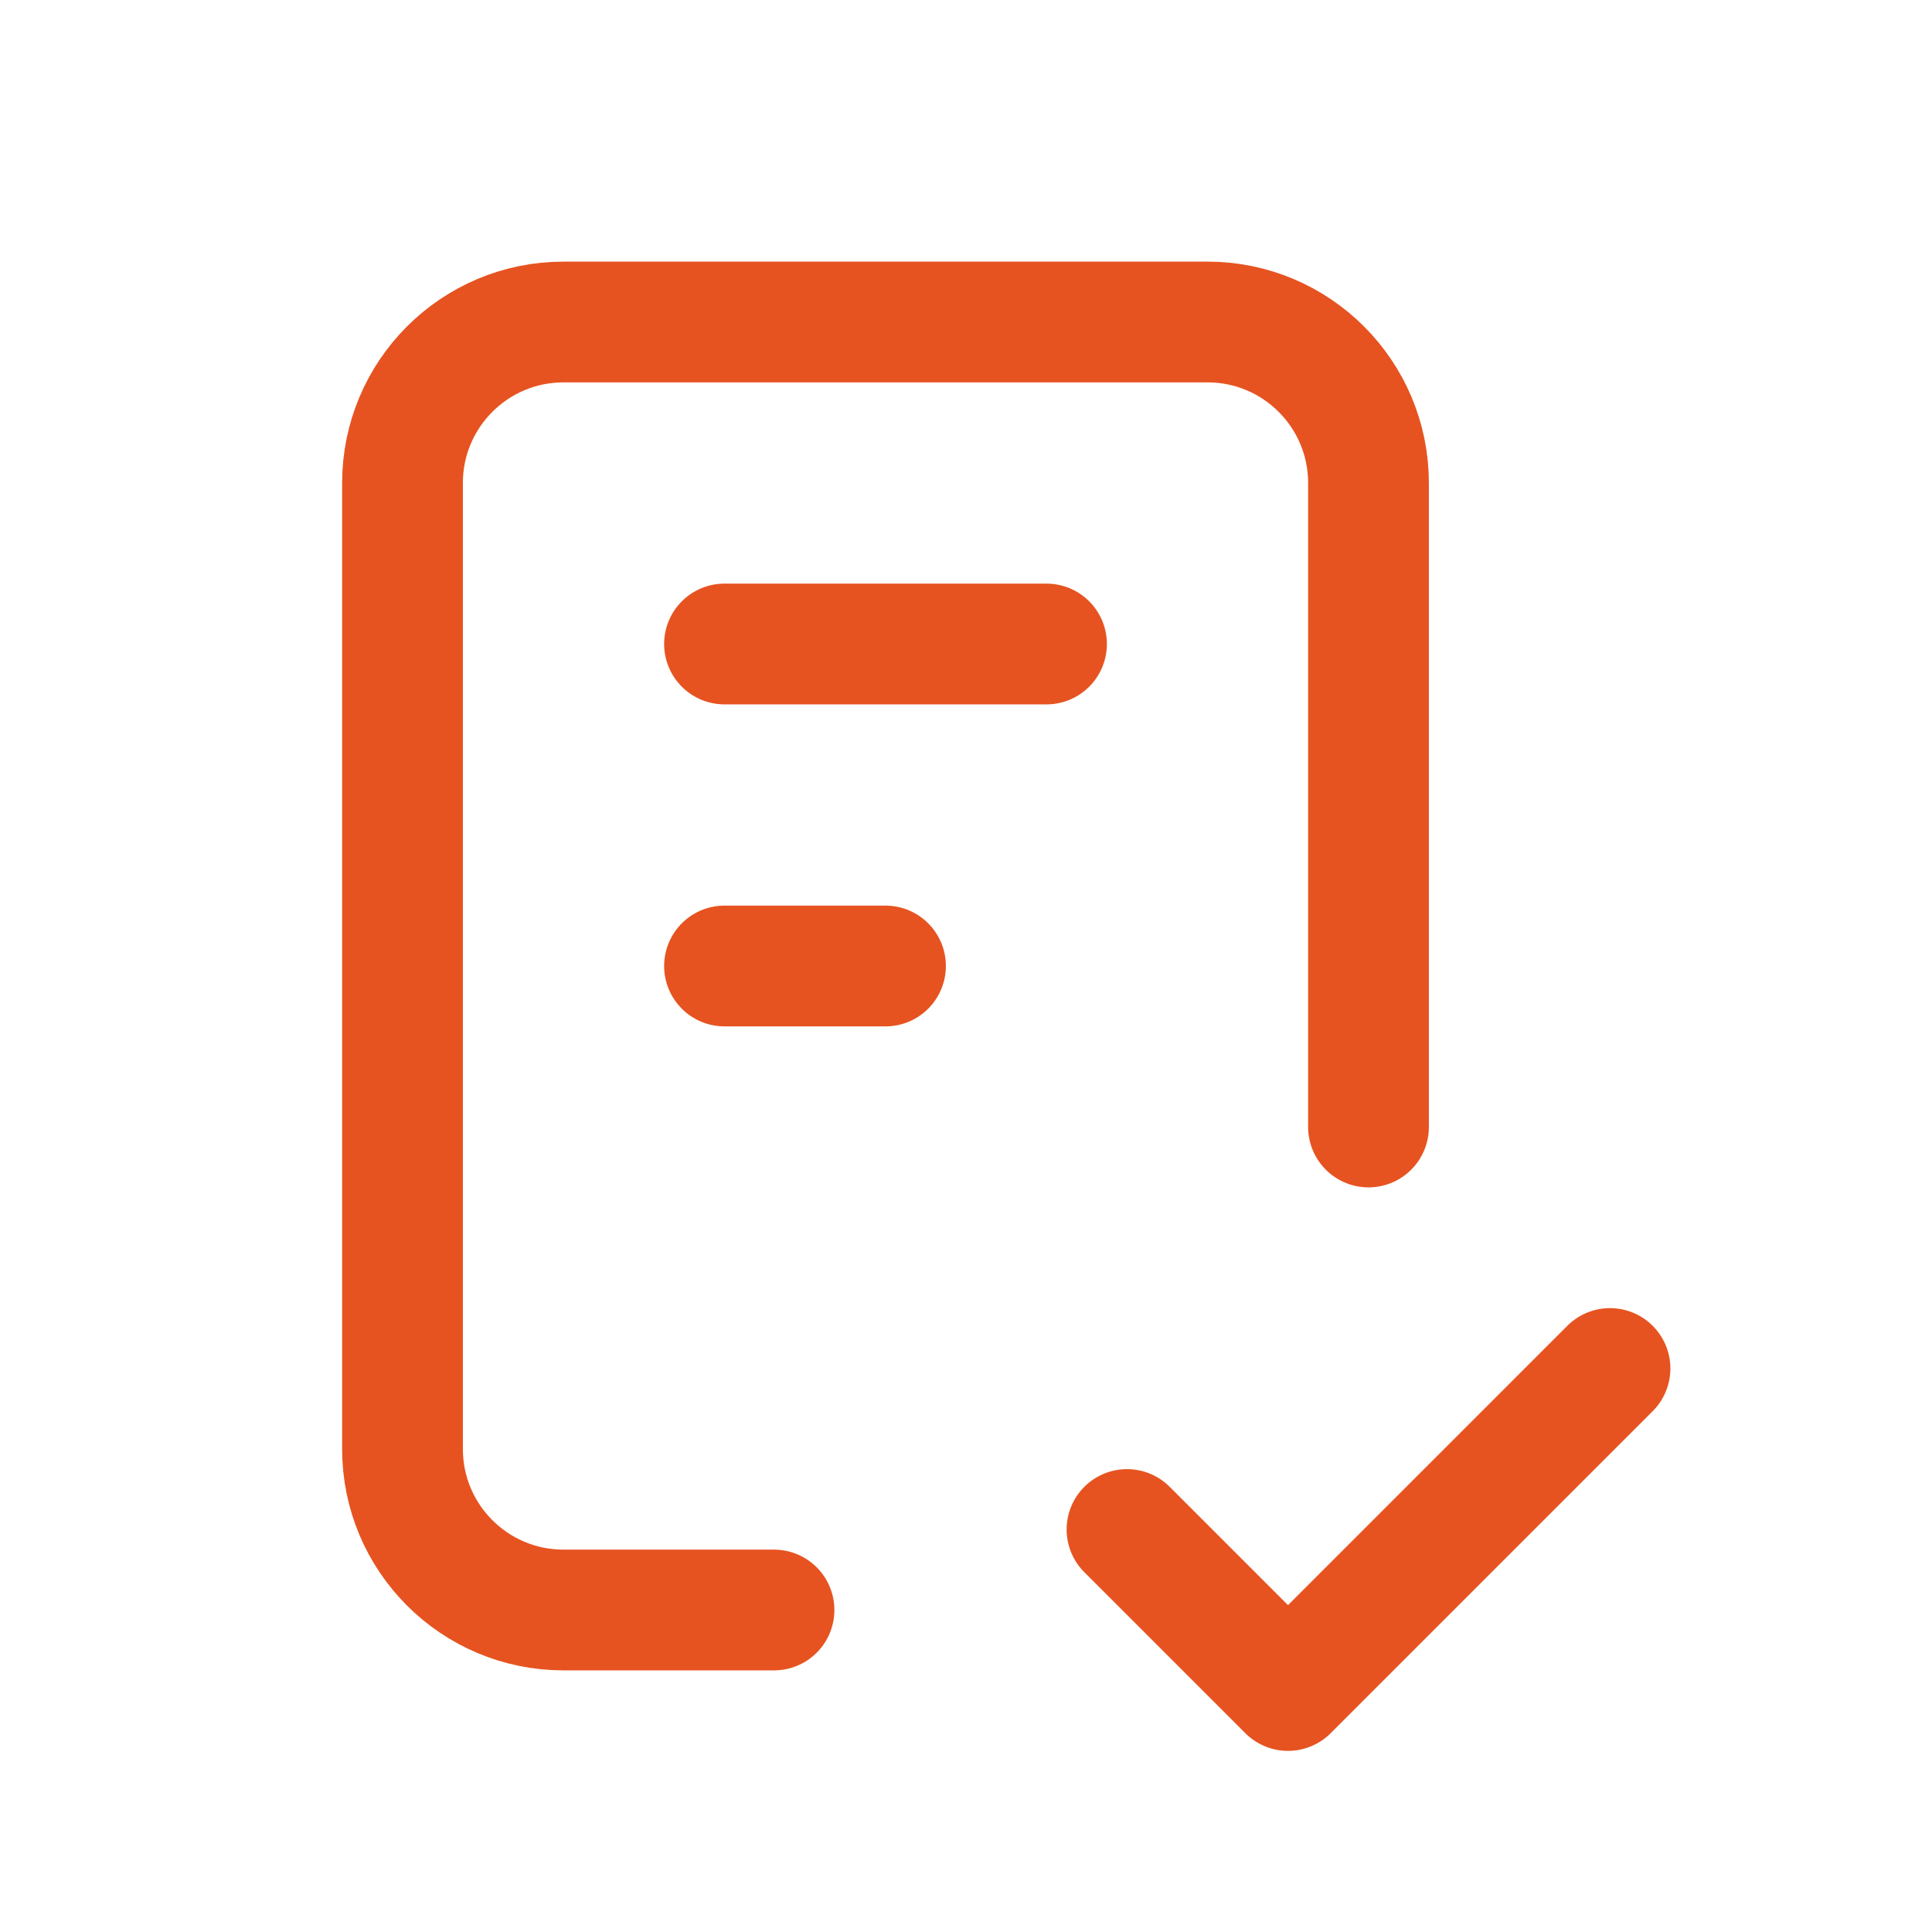
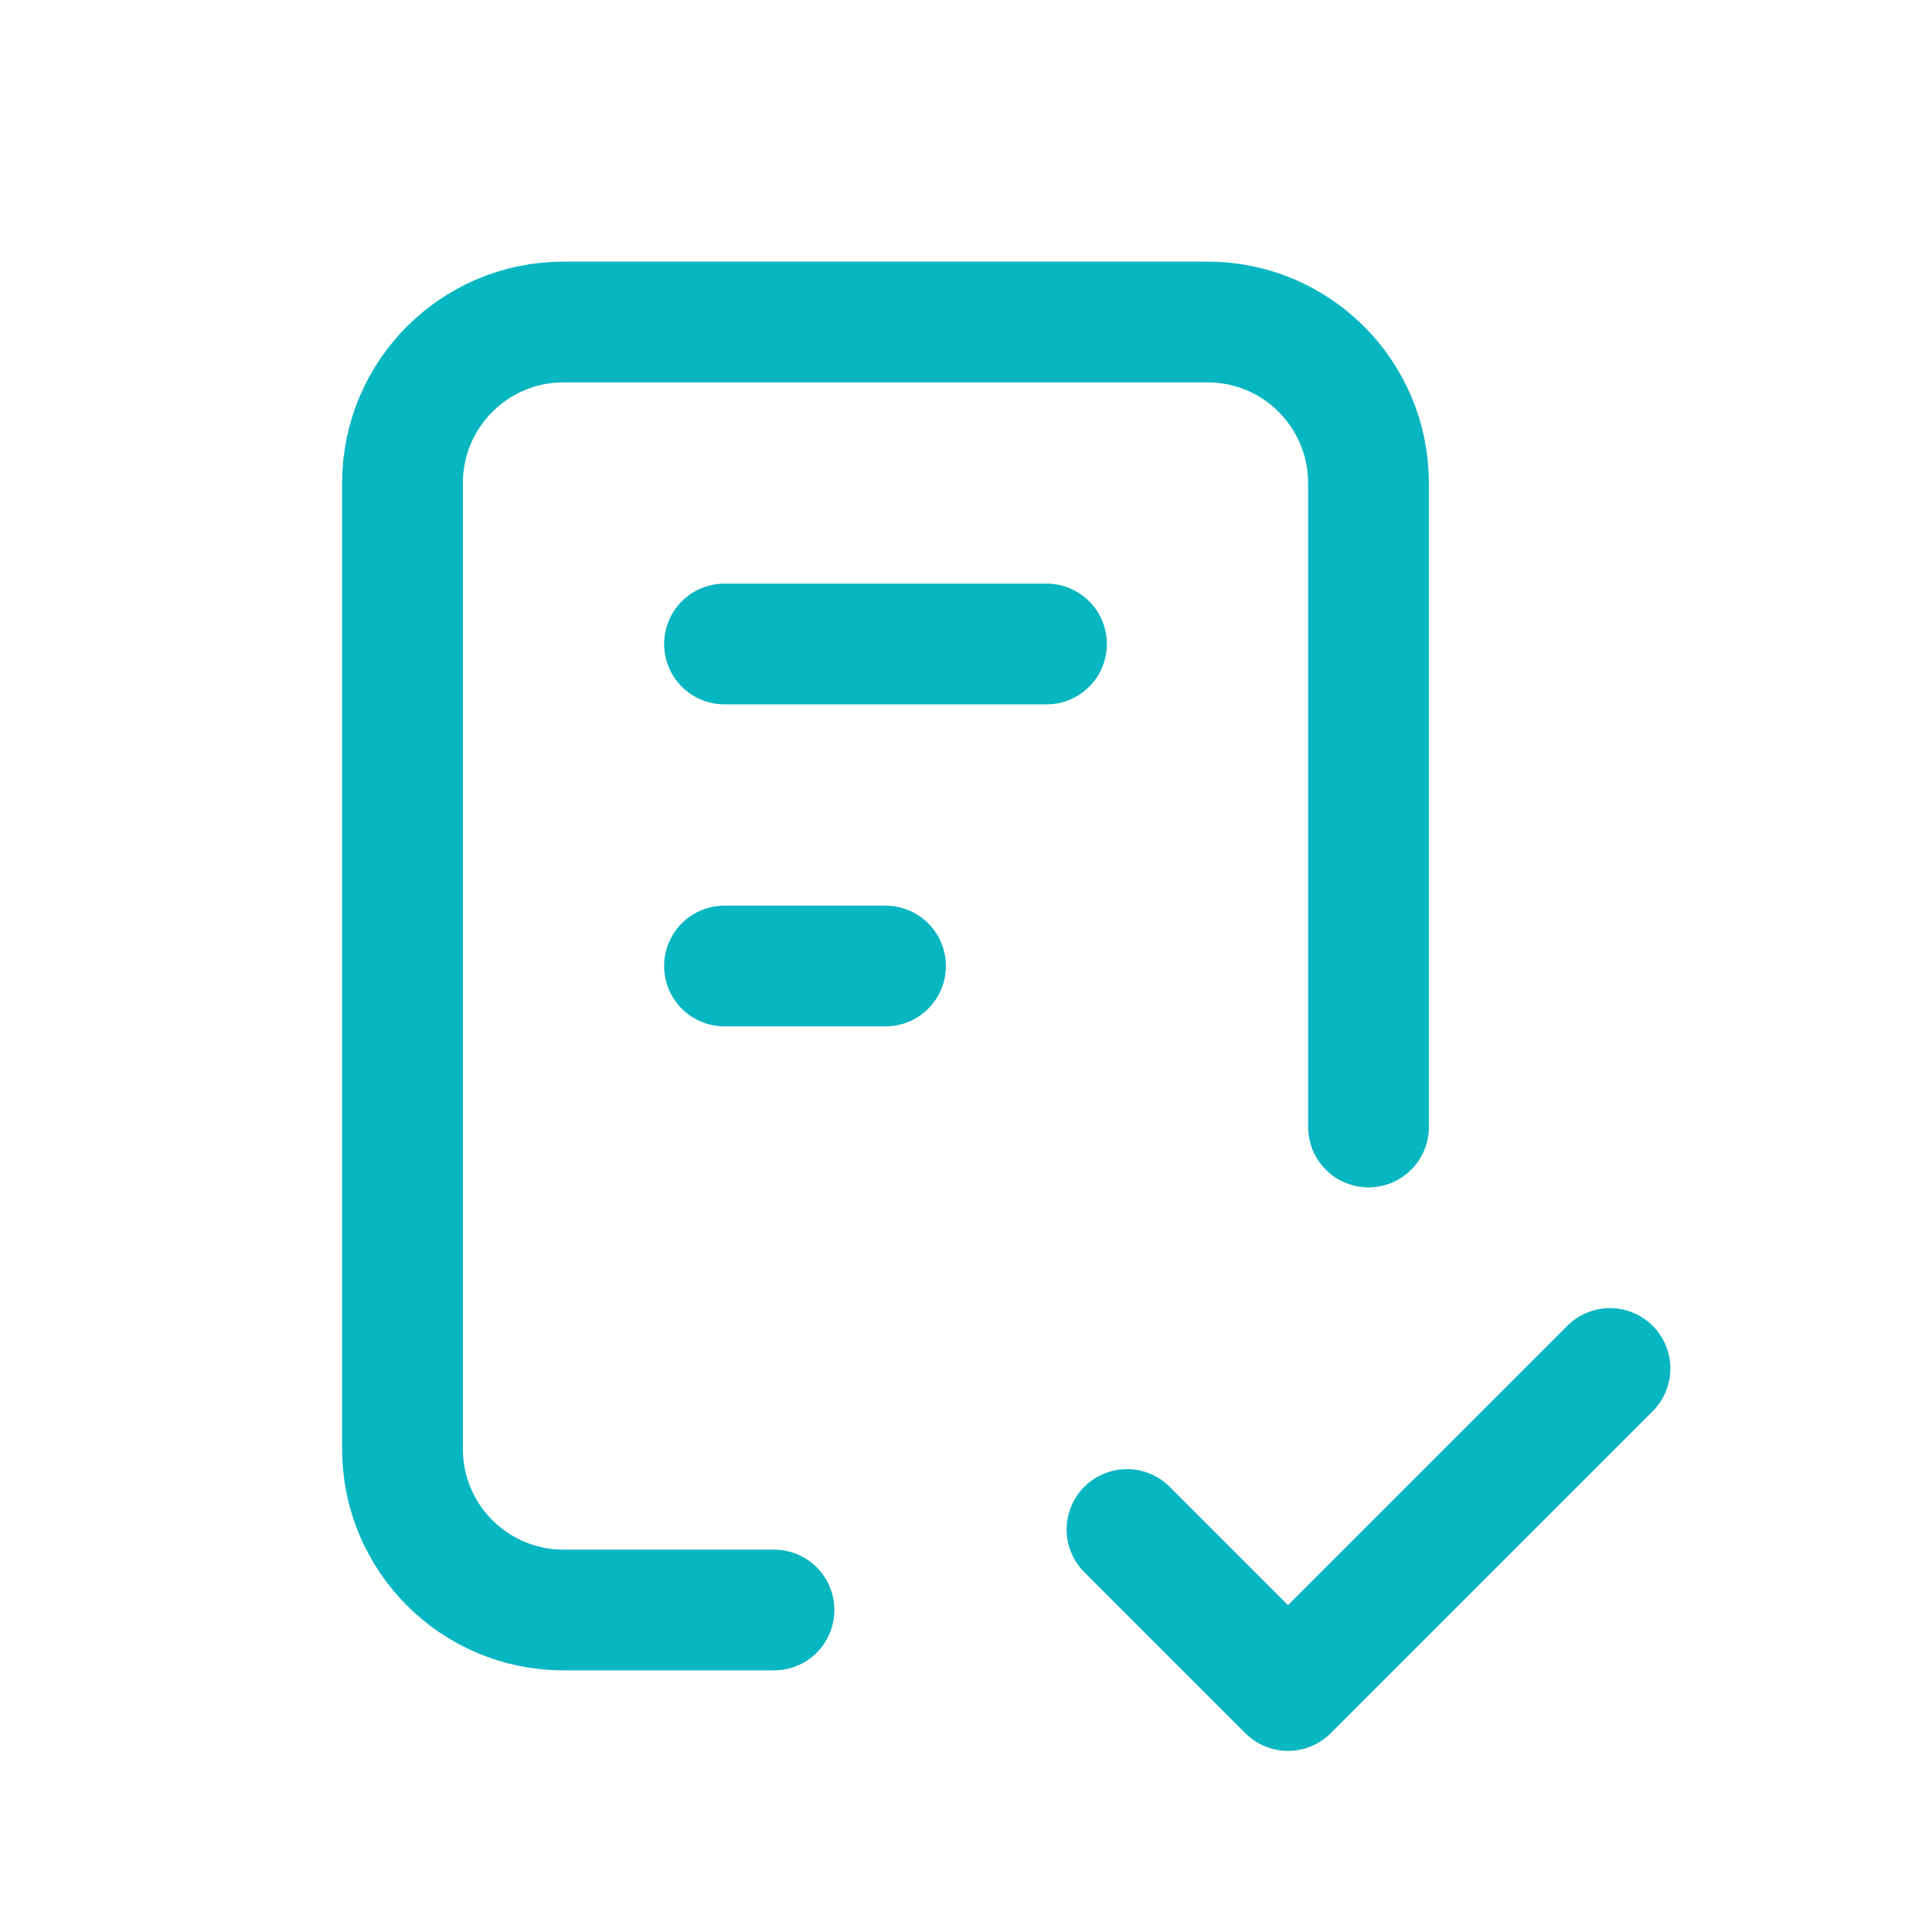
- <svg xmlns="http://www.w3.org/2000/svg" class="icon icon-tabler icon-tabler-checklist" width="44" height="44" viewBox="0 0 24 24" stroke-width="1.5" stroke="#e65320" fill="none" stroke-linecap="round" stroke-linejoin="round">
+ <svg xmlns="http://www.w3.org/2000/svg" class="icon icon-tabler icon-tabler-checklist" width="44" height="44" viewBox="0 0 24 24" stroke-width="1.5" stroke="#06B6C1" fill="none" stroke-linecap="round" stroke-linejoin="round">
  <path stroke="none" d="M0 0h24v24H0z" fill="none" />
  <path d="M9.615 20h-2.615a2 2 0 0 1 -2 -2v-12a2 2 0 0 1 2 -2h8a2 2 0 0 1 2 2v8" />
  <path d="M14 19l2 2l4 -4" />
  <path d="M9 8h4" />
  <path d="M9 12h2" />
</svg>
